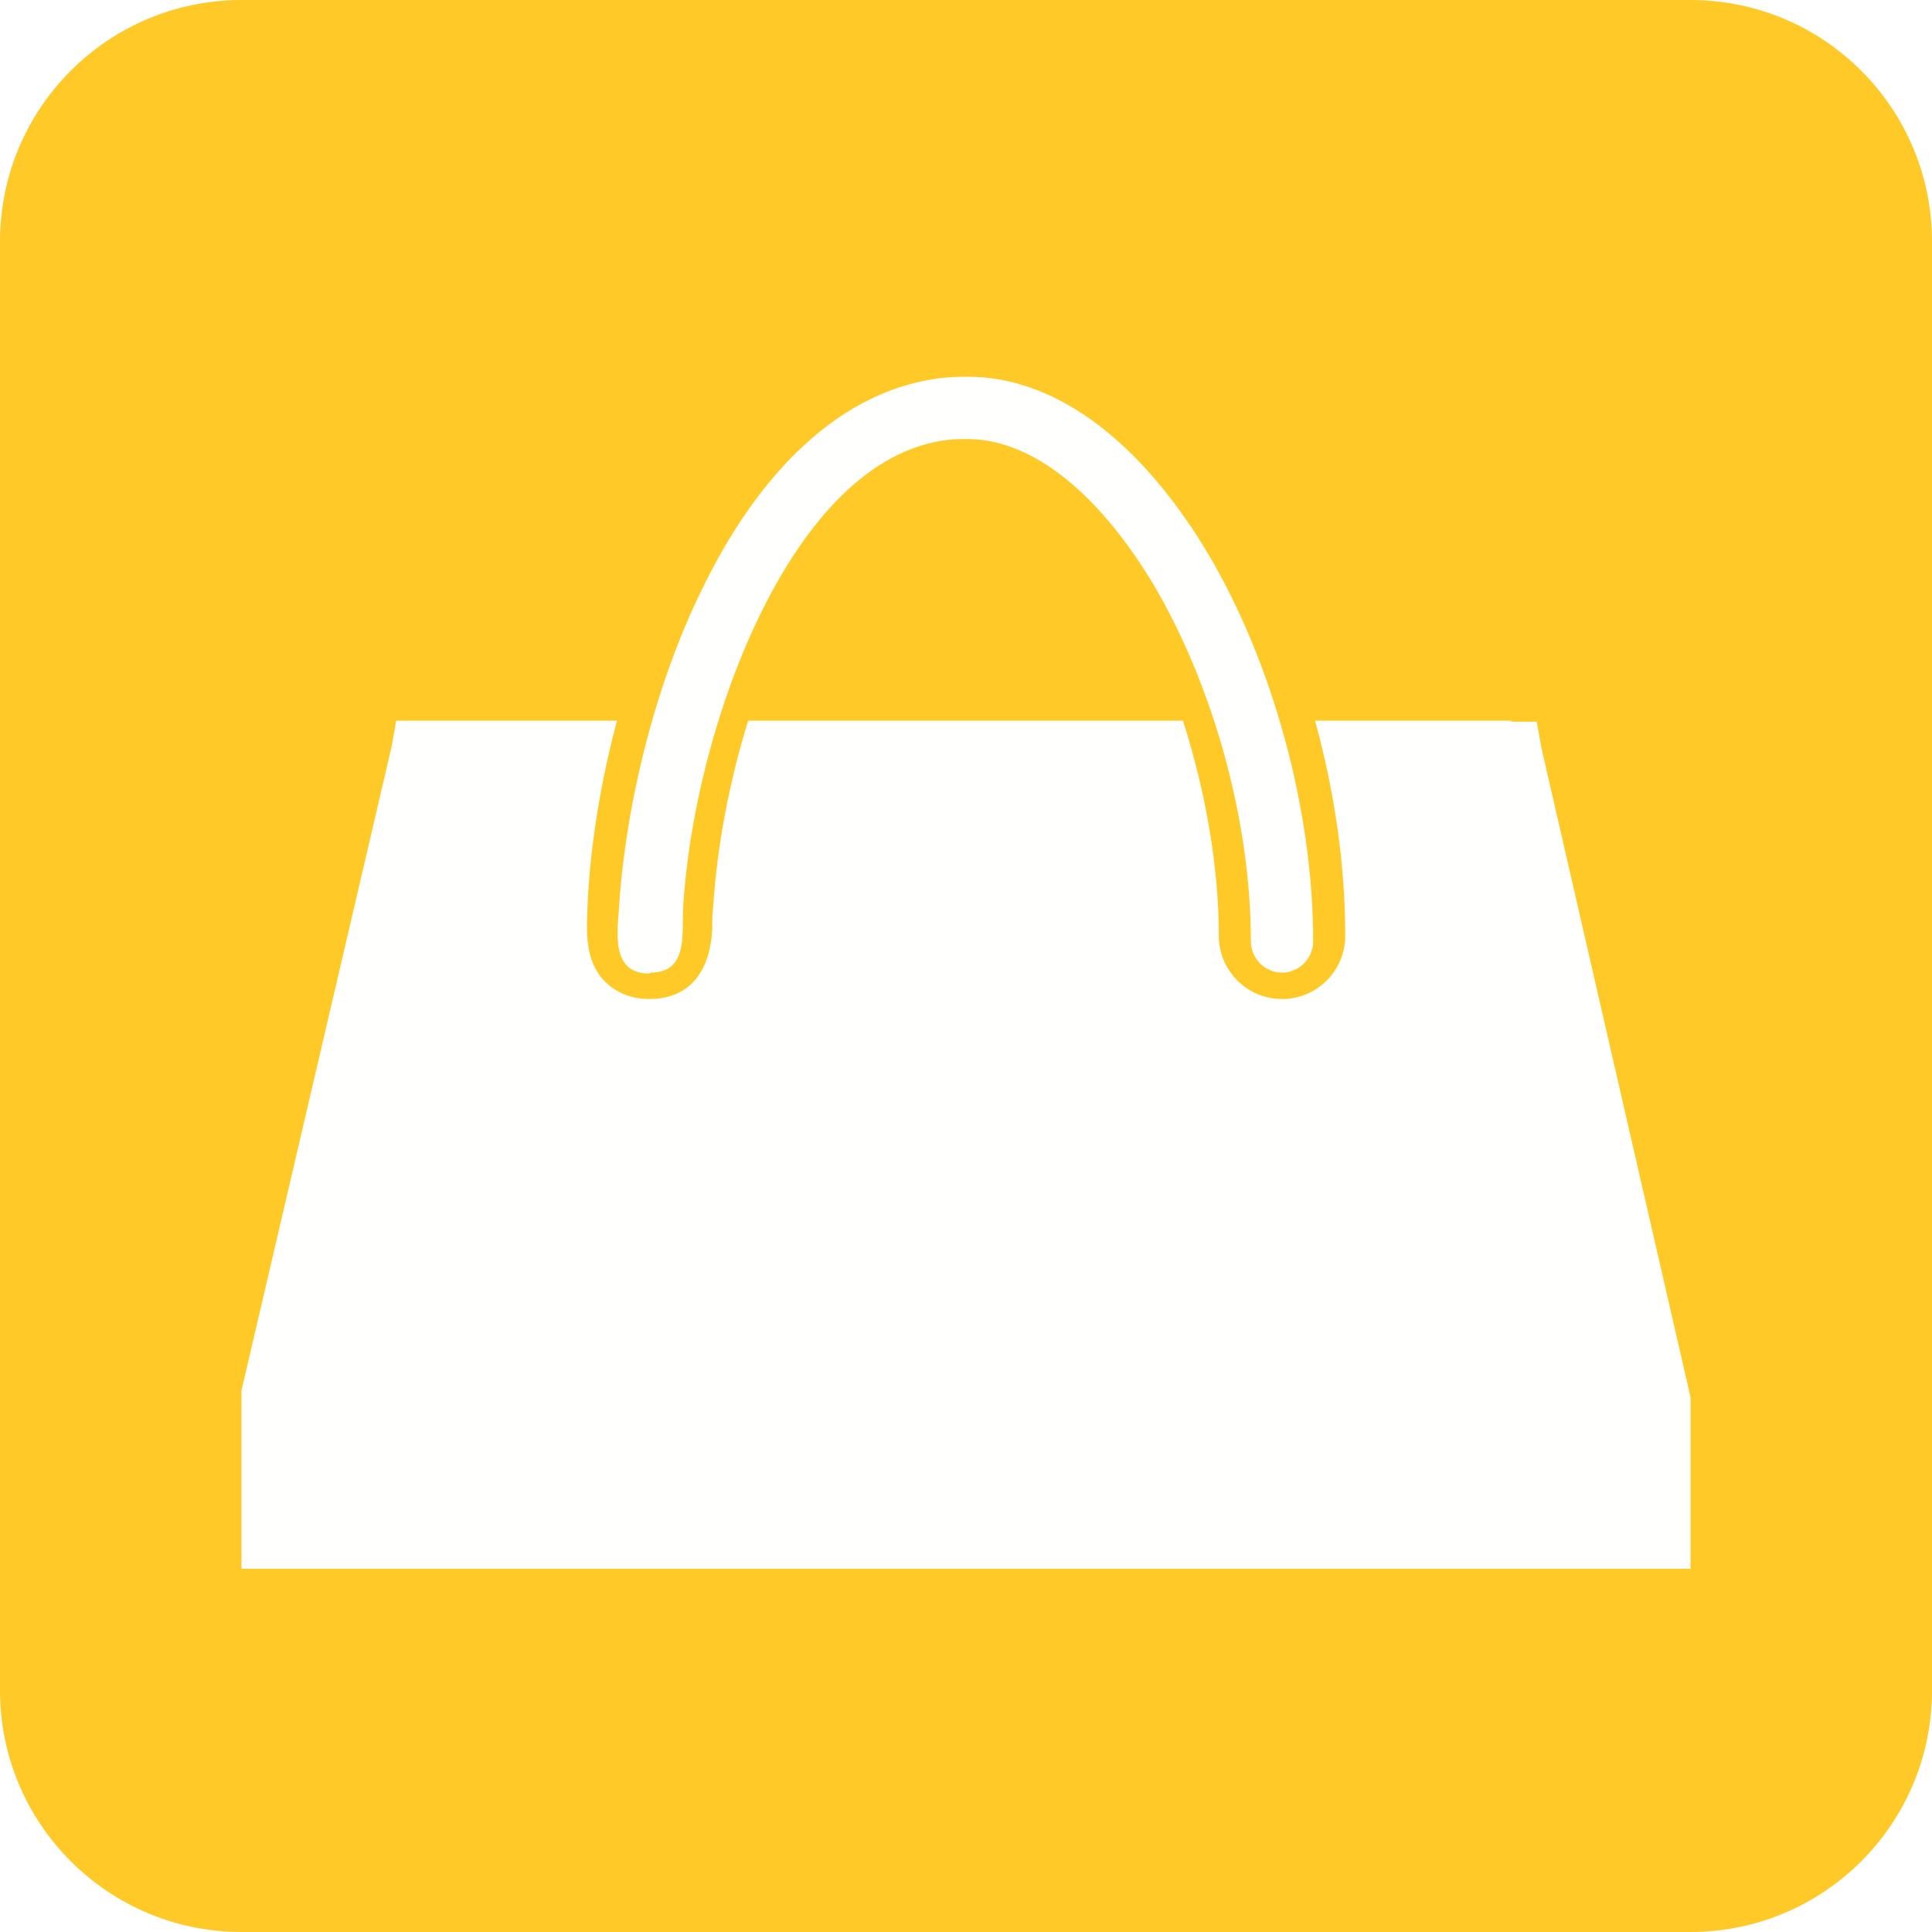
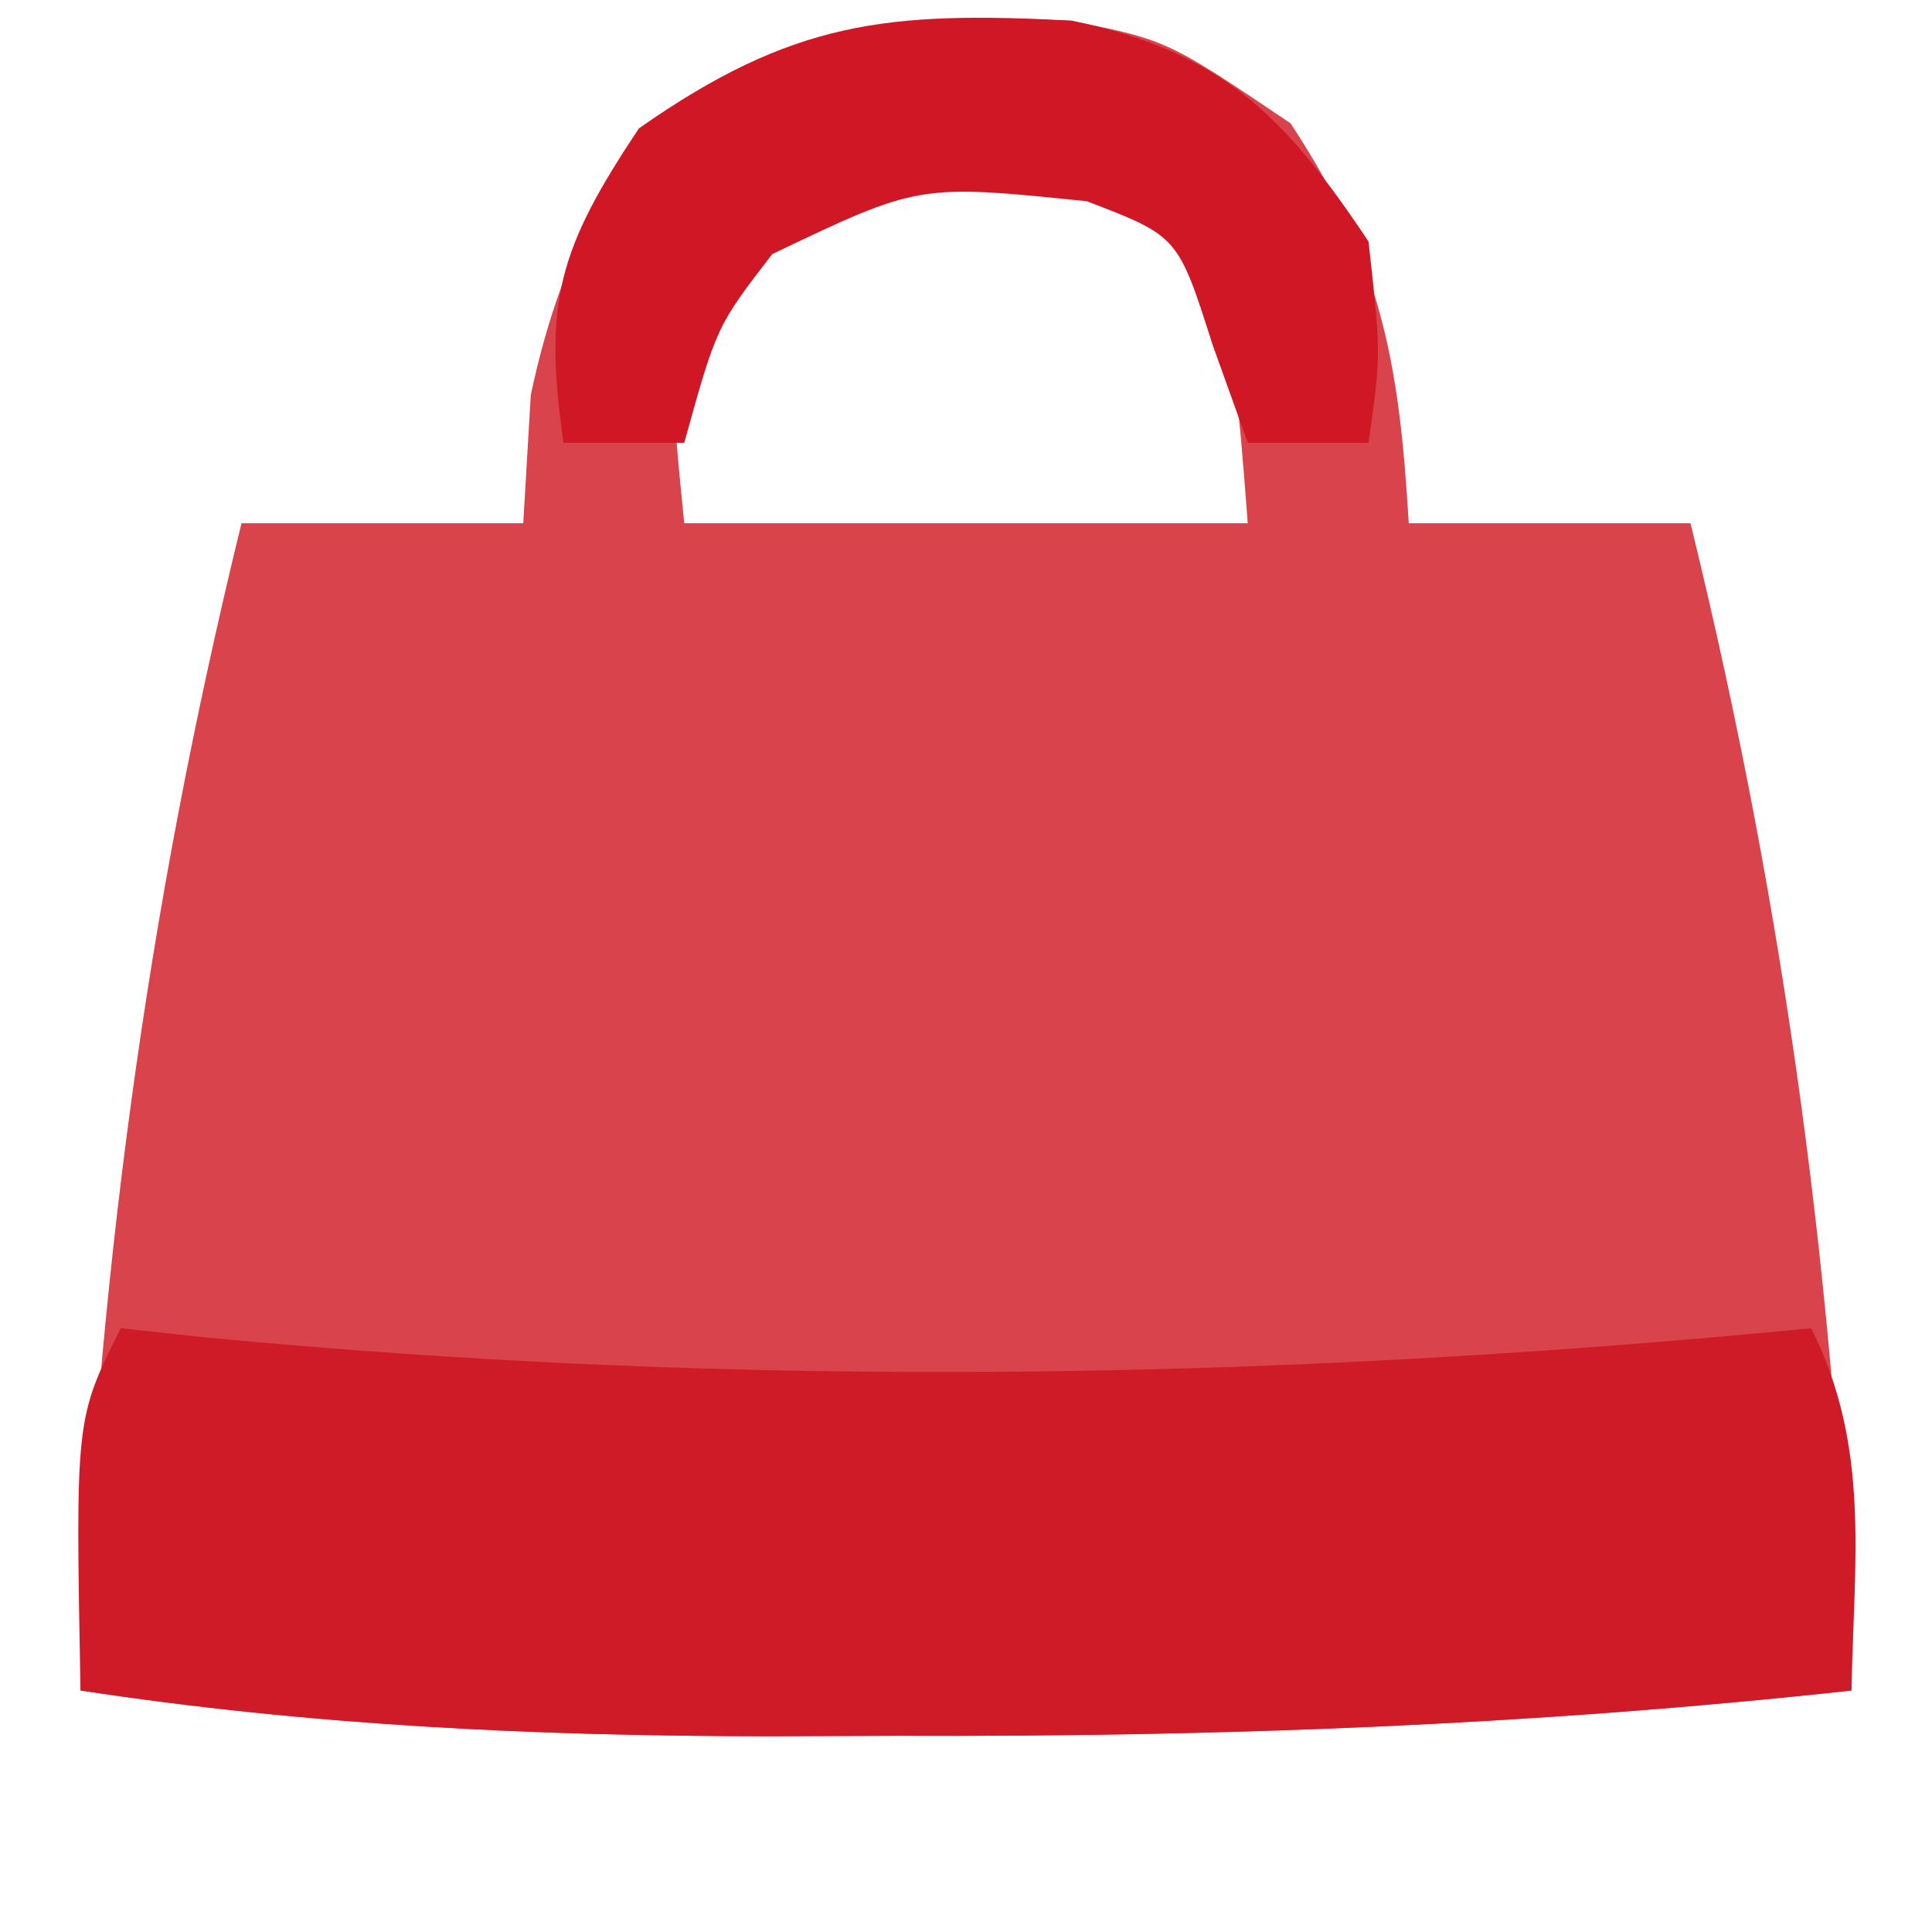
- <svg xmlns="http://www.w3.org/2000/svg" xml:space="preserve" width="2048px" height="2048px" style="shape-rendering:geometricPrecision; text-rendering:geometricPrecision; image-rendering:optimizeQuality; fill-rule:evenodd; clip-rule:evenodd" viewBox="0 0 2048 2048">
-   <defs>
-     <style type="text/css">
-    
-     .fil0 {fill:#FFCA28}
-     .fil1 {fill:#FFFFFE;fill-rule:nonzero}
-    
-   </style>
-   </defs>
-   <g id="Layer_x0020_1">
-     <rect class="fil0" width="2048" height="2048" rx="256" ry="256" />
-     <g id="_617655424">
-       <path class="fil1" d="M1601 765l28 0 5 28 158 688 0 182 -1536 0 0 -189 159 -682 5 -28 28 0 206 0c-17,64 -28,130 -31,192 -1,28 -4,58 15,81 13,15 31,22 50,22 46,0 65,-33 67,-74 0,-8 0,-16 1,-24 4,-63 17,-132 37,-197l461 0c24,75 38,155 38,228 0,37 30,67 67,67 37,0 67,-30 67,-67 0,-74 -11,-152 -32,-228l209 0z" />
-       <path class="fil1" d="M688 1032c-39,0 -34,-41 -32,-67 6,-102 35,-232 88,-340 58,-120 146,-215 261,-225 16,-1 30,-1 46,1 90,12 169,85 229,185 69,116 112,272 112,412 0,18 -15,33 -33,33 -18,0 -33,-15 -33,-33 0,-128 -40,-271 -103,-378 -48,-80 -108,-139 -172,-152 -14,-3 -30,-3 -44,-2 -86,9 -154,88 -202,187 -48,99 -76,218 -81,312 -1,25 5,66 -34,66z" />
-     </g>
-   </g>
+ <svg xmlns="http://www.w3.org/2000/svg" version="1.1" width="48" height="48" style="background-color:transparent;">
+   <path d="M0 0 C2.379 0.48 2.379 0.48 5.441 2.543 C7.684 5.943 8.142 8.447 8.379 12.48 C10.689 12.48 12.999 12.48 15.379 12.48 C17.77 22.24 18.972 31.462 19.379 41.48 C11.464 42.346 3.65 42.634 -4.309 42.605 C-5.384 42.609 -6.46 42.613 -7.568 42.617 C-13.348 42.61 -18.906 42.351 -24.621 41.48 C-24.214 31.462 -23.012 22.24 -20.621 12.48 C-18.311 12.48 -16.001 12.48 -13.621 12.48 C-13.528 10.903 -13.528 10.903 -13.434 9.293 C-11.774 1.504 -7.455 -0.411 0 0 Z M-7.996 5.168 C-10.1 7.691 -10.1 7.691 -9.621 12.48 C-5.001 12.48 -0.381 12.48 4.379 12.48 C4.115 9.048 4.115 9.048 3.379 5.48 C-0.734 2.739 -3.842 2.217 -7.996 5.168 Z " fill="#D9434B" transform="translate(26.62109,0.5195312)" />
+   <path d="M0 0 C0.669 0.072 1.338 0.144 2.027 0.219 C15.383 1.509 28.651 1.3 42 0 C43.478 2.957 43.06 5.742 43 9 C35.085 9.866 27.272 10.154 19.312 10.125 C18.237 10.129 17.161 10.133 16.053 10.137 C10.273 10.13 4.715 9.871 -1 9 C-1.125 2.25 -1.125 2.25 0 0 Z " fill="#CF1B27" transform="translate(3,33)" />
+   <path d="M0 0 C3.733 0.765 5.306 2.373 7.383 5.488 C7.695 8.301 7.695 8.301 7.383 10.488 C6.393 10.488 5.403 10.488 4.383 10.488 C4.094 9.684 3.805 8.88 3.508 8.051 C2.65 5.356 2.65 5.356 0.383 4.488 C-3.79 4.06 -3.79 4.06 -7.43 5.801 C-8.812 7.593 -8.812 7.593 -9.617 10.488 C-10.607 10.488 -11.597 10.488 -12.617 10.488 C-13.119 6.977 -12.739 5.671 -10.742 2.676 C-6.927 0.005 -4.571 -0.239 0 0 Z " fill="#CF1725" transform="translate(26.61719,0.5117188)" />
</svg>
